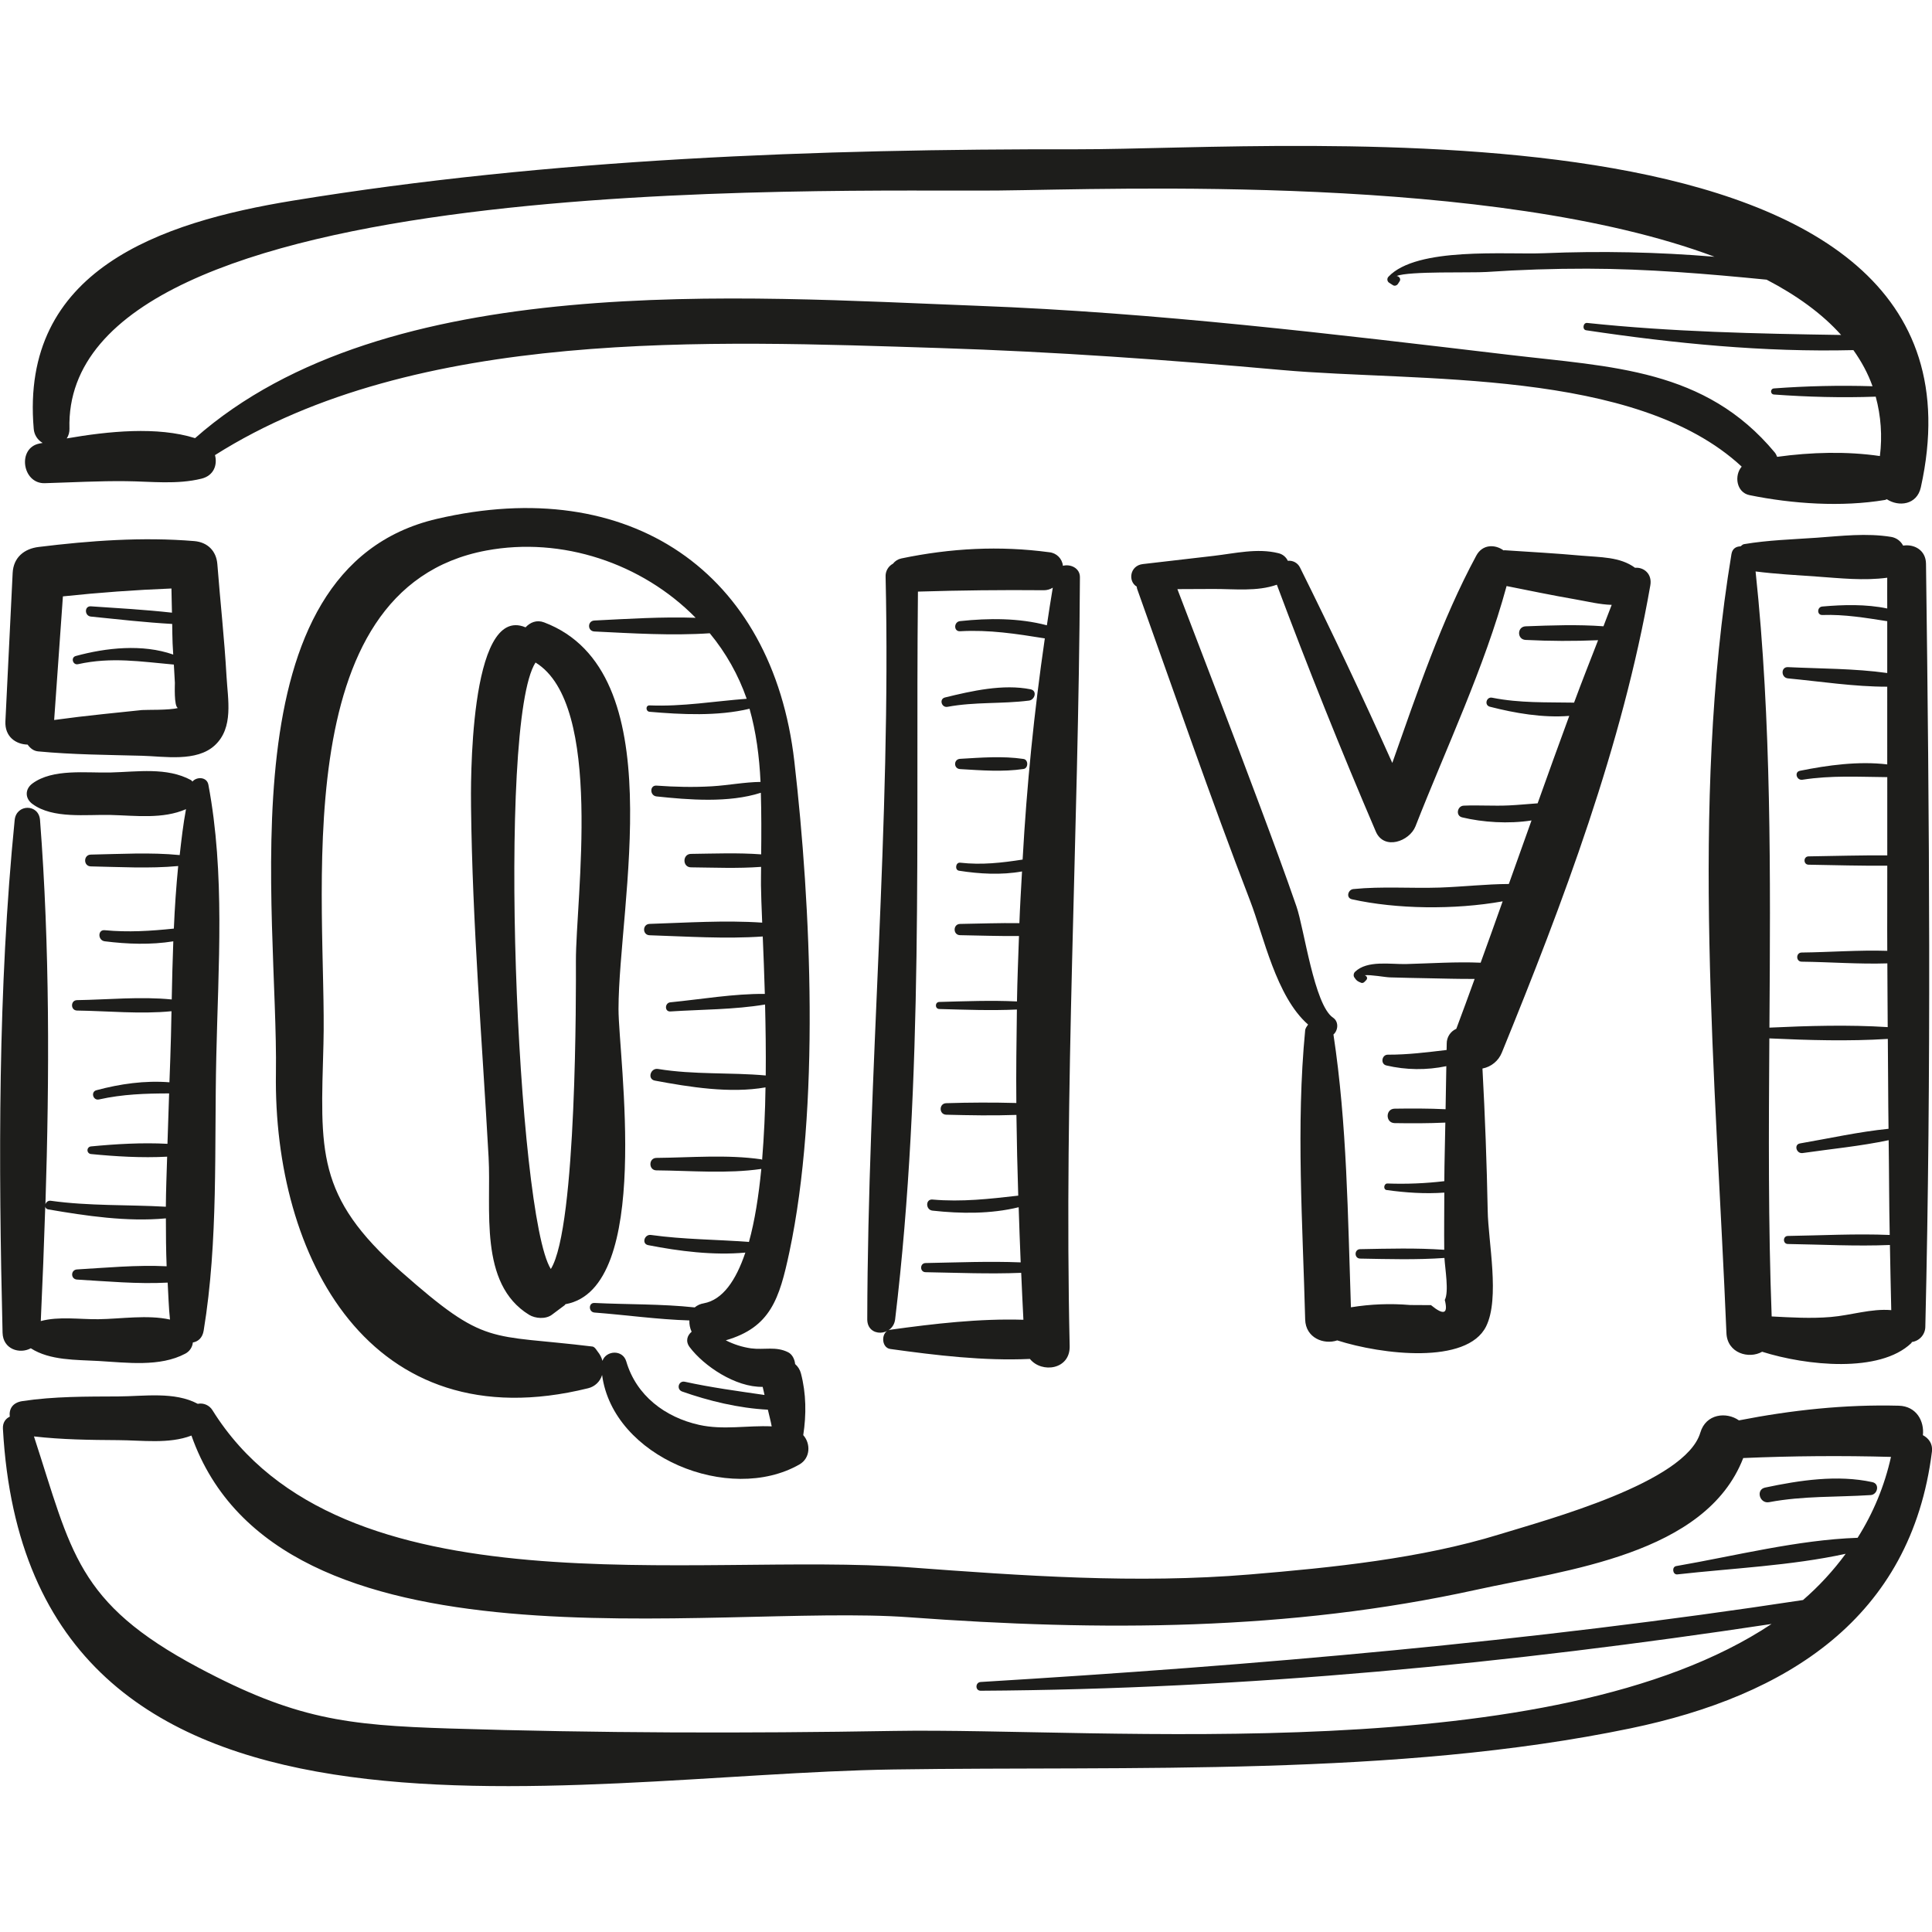
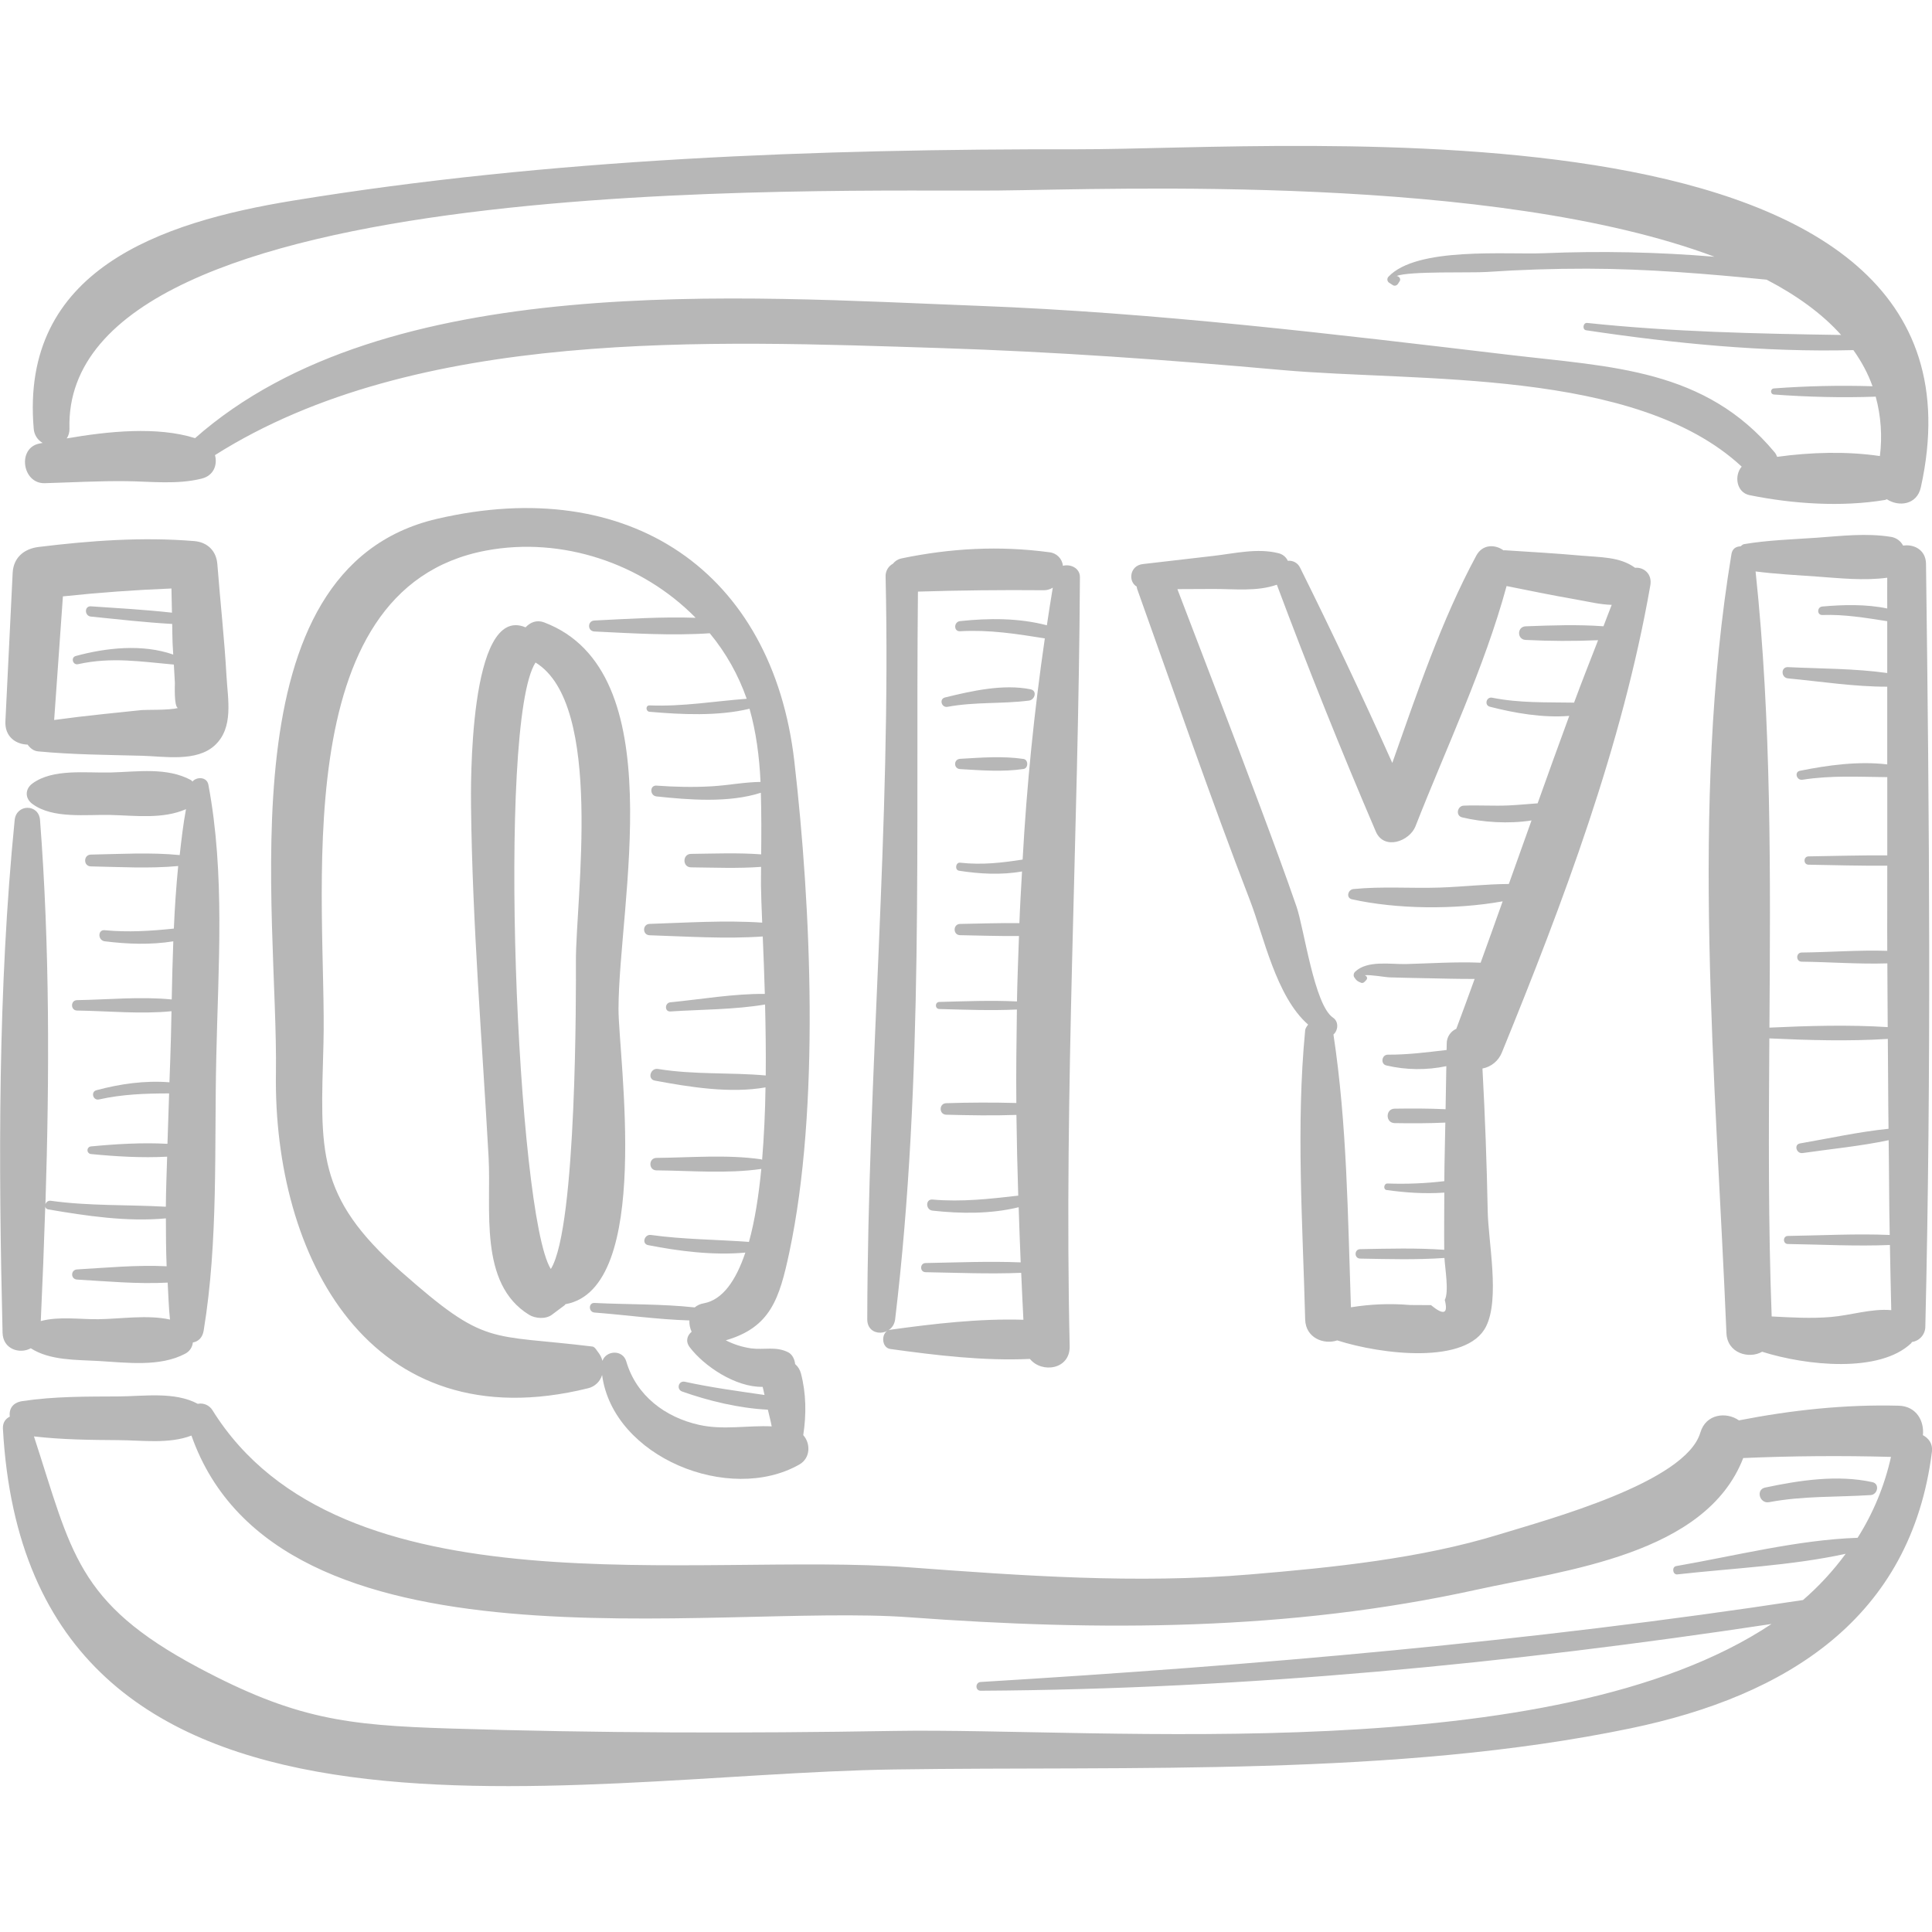
<svg xmlns="http://www.w3.org/2000/svg" viewBox="0 0 48.985 48.985">
-   <g fill="#1d1d1b">
+   <g fill="#b7b7b7">
    <path d="M5.743 17.144c-.053-.95-.159-1.891-.232-2.839-.026-.337-.249-.558-.586-.586-1.311-.109-2.642-.011-3.945.149-.368.045-.639.266-.659.658l-.184 3.762c-.019.39.263.584.563.591.064.088.148.161.267.172.874.083 1.756.088 2.633.111.567.015 1.385.164 1.848-.266.481-.447.328-1.163.295-1.752zm-2.144.859c-.329.033-.658.068-.987.103a39.49 39.49 0 0 0-1.239.149l.222-3.134a41.527 41.527 0 0 1 2.752-.2c.002.204.01.409.013.613-.683-.076-1.37-.115-2.056-.161-.169-.011-.164.243 0 .26.687.07 1.373.148 2.062.187.004.163.002.326.01.489l.016.287c-.778-.273-1.7-.174-2.472.037-.132.037-.075.237.059.207.85-.188 1.596-.064 2.429.01l.026.461c.002.033-.028.596.076.64-.218.06-.807.042-.911.052zM5.283 19.894c-.037-.196-.291-.209-.404-.078-.014-.011-.02-.028-.036-.037-.615-.332-1.356-.21-2.036-.193-.624.016-1.465-.104-1.985.279-.192.142-.192.378 0 .519.519.383 1.365.263 1.985.279.635.016 1.319.11 1.909-.147-.072.385-.116.775-.16 1.164-.746-.073-1.505-.026-2.253-.012-.192.004-.193.295 0 .299.735.014 1.481.059 2.215-.009a28.92 28.92 0 0 0-.11 1.586c-.583.061-1.159.098-1.753.041-.182-.018-.176.259 0 .281.578.072 1.166.093 1.739.001-.018.492-.031.983-.04 1.474-.785-.079-1.621.005-2.4.017-.17.002-.17.261 0 .264.778.011 1.611.095 2.394.017l-.013.624c-.009.389-.025.785-.039 1.178-.623-.049-1.246.039-1.851.201-.151.04-.087.268.065.234.596-.133 1.178-.152 1.778-.153l-.042 1.278c-.645-.035-1.32.006-1.941.066a.097.097 0 0 0 0 .193c.619.061 1.291.102 1.933.067-.013.423-.03.846-.033 1.269-.973-.055-1.941-.015-2.918-.151-.069-.01-.119.037-.135.09.103-3.25.11-6.536-.137-9.743-.032-.417-.602-.411-.643 0-.427 4.274-.412 8.705-.307 12.998.01.422.435.548.716.395.485.312 1.152.29 1.716.322.712.041 1.557.157 2.2-.185a.36.36 0 0 0 .193-.284c.131-.023.243-.114.274-.301.375-2.281.267-4.639.32-6.947.049-2.294.226-4.631-.201-6.896zM2.494 33.448c-.47.006-1-.077-1.46.047.045-.976.084-1.959.115-2.945-.01.05.009.102.076.114.951.164 2 .32 2.981.227 0 .406.003.811.019 1.215-.754-.038-1.551.038-2.272.08-.165.01-.165.247 0 .257.73.042 1.536.118 2.298.077.019.312.025.627.059.937-.573-.127-1.245-.016-1.816-.009zM27.316 3.785c-6.607-.01-13.358.235-19.89 1.302-3.37.55-6.919 1.759-6.571 5.784a.45.45 0 0 0 .226.359l-.082.016c-.568.112-.436 1.022.136 1.005.688-.02 1.376-.059 2.065-.051.637.007 1.288.09 1.91-.064.314-.078.406-.352.341-.597 5.115-3.236 12.556-2.899 18.393-2.714 2.891.092 5.781.299 8.661.557 3.448.309 8.958-.056 11.655 2.449-.195.224-.136.655.198.723 1.089.222 2.336.306 3.436.122.018-.003.03-.014.046-.018.3.197.763.146.862-.302 2.245-10.15-15.919-8.563-21.386-8.571zm20.348 7.778c-.837-.123-1.744-.099-2.605.02-.017-.037-.031-.075-.06-.11-1.766-2.125-4.123-2.167-6.733-2.476-4.477-.53-8.952-1.072-13.461-1.243-5.999-.228-15.006-.929-19.859 3.355-.954-.301-2.195-.177-3.254.007a.418.418 0 0 0 .069-.246c-.188-6.606 19.28-5.996 23.574-6.04 2.938-.03 12.52-.426 18.136 1.68a34.64 34.64 0 0 0-4.323-.09c-.967.04-3.225-.168-3.944.596a.1.1 0 0 0 .02.155l.094.06c.043.028.1.007.126-.033l.044-.068c.039-.06-.018-.128-.077-.132.31-.128 1.902-.076 2.277-.102a36.99 36.99 0 0 1 2.557-.084c1.524.003 3.032.13 4.547.279.761.397 1.405.86 1.889 1.402-2.152-.033-4.291-.078-6.439-.305-.105-.011-.131.171-.025.186 2.237.335 4.509.559 6.775.503.203.286.369.589.485.916a23.918 23.918 0 0 0-2.498.055c-.099.007-.1.148 0 .155.853.062 1.722.085 2.579.054a3.9 3.9 0 0 1 .106 1.506zM48.833 14.293c-.005-.354-.311-.503-.58-.459a.42.42 0 0 0-.303-.221c-.63-.102-1.258-.024-1.892.021-.614.043-1.233.06-1.841.163-.038.007-.057.037-.086.055-.107.003-.207.051-.231.198-1.055 6.375-.393 13.322-.127 19.75.021.511.57.664.905.473 1.124.355 2.978.548 3.781-.218.009-.009.009-.02.017-.029a.396.396 0 0 0 .34-.398c.153-6.447.102-12.89.017-19.335zm-4.321.196c.513.065 1.03.093 1.546.129.601.042 1.195.11 1.792.03-.002.26 0 .52 0 .78-.537-.113-1.119-.097-1.647-.05-.135.012-.14.219 0 .215.567-.019 1.101.073 1.647.157v1.314c-.828-.116-1.687-.109-2.517-.149-.185-.009-.179.268 0 .285.829.079 1.68.212 2.517.211.002.656-.002 1.313 0 1.97-.728-.087-1.511.02-2.213.162-.151.03-.084.25.063.227.732-.115 1.428-.072 2.151-.066.002.661-.002 1.323 0 1.984-.665-.005-1.332.015-1.996.025-.136.002-.136.209 0 .211.663.011 1.331.031 1.996.025.003.72-.005 1.44 0 2.159-.721-.023-1.46.035-2.171.043-.149.002-.15.23 0 .232.711.008 1.451.066 2.173.043.004.538.004 1.077.009 1.616-.991-.063-2.008-.033-2.999.013.027-3.879.053-7.769-.351-11.566zm1.906 18.903c-.504.042-1 .012-1.498-.014-.088-2.33-.075-4.688-.059-7.05.993.046 2.012.076 3.004.013.008.76.007 1.519.018 2.279-.752.075-1.505.244-2.245.371-.162.028-.091.267.067.244.72-.104 1.464-.174 2.181-.326.012.801.01 1.602.027 2.403-.858-.036-1.725.012-2.583.025-.131.002-.131.202 0 .204.86.013 1.729.061 2.588.025.012.551.019 1.101.034 1.652-.504-.045-1.027.132-1.534.174zM48.754 36.388c.039-.349-.159-.735-.612-.747-1.366-.035-2.715.111-4.052.372-.315-.222-.837-.172-.979.311-.374 1.266-3.869 2.202-5.09 2.578-2.001.617-4.243.843-6.323 1.017-2.885.241-5.769.034-8.648-.18-5.405-.401-14.414 1.229-17.662-3.982a.356.356 0 0 0-.374-.164c-.593-.316-1.357-.19-2.016-.187-.812.004-1.624-.003-2.428.118-.262.039-.345.211-.322.395-.106.049-.182.151-.174.305.647 11.729 14.16 8.764 22.584 8.64 6.042-.089 12.738.192 18.68-1.042 3.958-.822 7.12-2.787 7.646-7.022.022-.195-.083-.334-.23-.412zm-1.655 2.602c-1.525.053-3.103.458-4.599.717-.118.02-.092.224.028.211 1.393-.156 2.883-.22 4.268-.522a7.127 7.127 0 0 1-1.081 1.172c-6.924 1.056-13.862 1.655-20.85 2.078-.141.009-.144.222 0 .222 6.725-.039 13.408-.69 20.052-1.693-5.566 3.704-16.932 2.622-22.261 2.712-3.754.064-7.51.056-11.263-.062-2.611-.082-3.913-.238-6.367-1.546-3.088-1.646-3.209-2.932-4.165-5.859.709.081 1.422.09 2.136.094.602.003 1.289.103 1.857-.116 2.196 6.243 13.235 4.243 18.196 4.607 4.843.356 9.622.35 14.385-.698 2.264-.499 5.813-.884 6.764-3.339a53.17 53.17 0 0 1 3.746-.029 6.454 6.454 0 0 1-.846 2.051zM13.795 15.78c-.187-.071-.353 0-.47.126-1.454-.615-1.387 4.136-1.382 4.551.034 2.962.281 5.925.445 8.882.073 1.319-.26 3.204 1.025 3.996.159.098.424.117.58 0l.326-.244c.009-.007.01-.017.018-.024 2.22-.393 1.345-6.248 1.345-7.483.003-2.687 1.392-8.563-1.887-9.804zm.171 16.395c-.858-1.355-1.375-13.854-.388-15.377 1.738 1.062 1.019 5.995 1.024 7.571.002.697.026 6.748-.636 7.806z" />
    <path d="M20.307 34.821a.47.47 0 0 0-.147-.236c-.011-.123-.075-.247-.175-.298-.313-.158-.606-.056-.943-.1a2.048 2.048 0 0 1-.64-.204c1.135-.328 1.36-1.054 1.612-2.235.778-3.658.552-8.753.126-12.446-.553-4.798-4.17-7.288-9.064-6.146-5.433 1.268-4.019 9.958-4.08 14.053-.069 4.639 2.366 9.363 7.917 7.989a.489.489 0 0 0 .353-.336c.276 2.082 3.225 3.28 5.001 2.27.283-.161.291-.531.099-.745.08-.52.076-1.054-.059-1.566zm-2.581 1.306c-.863-.192-1.593-.742-1.847-1.608-.09-.307-.509-.282-.604-.016a.621.621 0 0 0-.119-.231c-.016-.018-.073-.123-.133-.131-2.653-.325-2.685.014-4.852-1.898-2.174-1.918-2.043-3.061-1.97-5.774.096-3.542-1.039-11.548 4.131-12.511 1.911-.356 3.943.318 5.306 1.706-.853-.03-1.735.028-2.568.069-.179.009-.179.269 0 .278.951.046 1.963.11 2.926.045a5.39 5.39 0 0 1 .936 1.661c-.822.062-1.623.202-2.462.168-.105-.004-.102.153 0 .162.801.069 1.726.117 2.534-.077.166.583.249 1.211.279 1.855-.41.005-.821.087-1.231.111-.47.028-.937.017-1.406-.017-.178-.013-.173.256 0 .274.814.086 1.831.17 2.645-.093.015.524.014 1.051.008 1.562-.591-.044-1.188-.019-1.78-.012-.219.002-.22.339 0 .341.591.006 1.188.032 1.778-.012-.001.153-.004.314-.003.462.002.22.015.556.031.952-.942-.064-1.924.002-2.855.032-.185.006-.186.282 0 .288.935.03 1.923.097 2.869.031.018.433.038.92.053 1.456-.792-.007-1.607.136-2.395.213-.146.014-.151.242 0 .232.791-.051 1.618-.045 2.401-.176.014.575.023 1.182.017 1.799-.908-.082-1.816-.015-2.732-.165-.191-.031-.276.258-.081.295.872.163 1.908.331 2.807.172a27.23 27.23 0 0 1-.086 1.838c-.008-.004-.012-.013-.022-.014-.868-.125-1.782-.044-2.657-.036-.204.002-.204.315 0 .316.875.008 1.789.089 2.657-.036l.002-.001c-.067.684-.166 1.32-.314 1.852-.829-.064-1.653-.061-2.484-.177-.166-.023-.243.224-.071.258.78.153 1.652.264 2.464.189-.239.707-.573 1.197-1.055 1.286a.472.472 0 0 0-.229.104c-.84-.091-1.718-.072-2.541-.113-.157-.008-.154.231 0 .243.78.059 1.602.176 2.406.2a.613.613 0 0 0 .057.287c-.111.093-.163.24-.049.391.357.475 1.162 1.021 1.85 1.006.019.069.03.137.047.206-.674-.098-1.347-.188-2.019-.335-.162-.036-.224.193-.068.248.668.236 1.433.423 2.172.46.031.141.072.282.097.423-.605-.029-1.229.099-1.84-.038zM27.381 14.634c.001-.234-.244-.339-.431-.288a.384.384 0 0 0-.346-.344c-1.264-.17-2.502-.103-3.751.157a.364.364 0 0 0-.212.133.355.355 0 0 0-.187.333c.143 6.274-.451 12.549-.465 18.825-.001.467.654.439.707 0 .736-6.156.515-12.274.578-18.45a79.332 79.332 0 0 1 3.199-.035.424.424 0 0 0 .22-.065c-.055.316-.101.636-.15.954-.712-.188-1.476-.183-2.201-.106-.161.017-.168.266 0 .257.738-.042 1.427.065 2.149.181a63.071 63.071 0 0 0-.563 5.608c-.529.082-1.034.141-1.584.079-.115-.013-.143.186-.028.204.519.081 1.072.113 1.597.018-.024.437-.051.873-.067 1.311-.501-.007-1.006.012-1.504.02-.183.003-.184.282 0 .285.495.008.996.027 1.494.021-.019.553-.042 1.105-.051 1.659-.656-.031-1.312-.005-1.969.013-.115.003-.116.176 0 .179.656.018 1.311.043 1.967.013-.01.79-.023 1.581-.014 2.37a30.112 30.112 0 0 0-1.778.005c-.188.005-.188.287 0 .292.593.015 1.187.026 1.78.005.009.684.024 1.366.046 2.047-.728.083-1.431.164-2.174.099-.182-.016-.177.262 0 .281.716.079 1.476.087 2.185-.086.016.466.03.933.051 1.398-.802-.032-1.612.002-2.412.017-.149.003-.15.229 0 .232.805.014 1.618.049 2.425.016.019.397.034.796.056 1.19-1.123-.034-2.266.1-3.374.253-.242.033-.242.455 0 .488 1.162.161 2.363.306 3.539.252.298.37 1.022.274 1.008-.325-.147-6.521.224-12.984.26-19.496zM41.456 14.396c-.381-.282-.886-.265-1.364-.308-.646-.059-1.295-.094-1.942-.137-.01-.001-.018.004-.028.004-.213-.156-.533-.161-.691.132-.885 1.64-1.499 3.474-2.13 5.257a137.299 137.299 0 0 0-2.341-4.957.306.306 0 0 0-.308-.168.348.348 0 0 0-.238-.193c-.536-.134-1.102.005-1.645.068l-1.794.208c-.329.038-.382.437-.153.572.004.018.001.033.008.052.945 2.641 1.858 5.297 2.867 7.915.342.886.656 2.426 1.469 3.136-.03.046-.068.088-.074.147-.234 2.427-.062 4.899 0 7.331.012.468.473.645.813.53 1.126.361 3.289.621 3.774-.354.355-.713.053-2.153.041-2.937a103.1 103.1 0 0 0-.133-3.602.663.663 0 0 0 .492-.405c1.554-3.81 3.053-7.779 3.764-11.844.053-.295-.169-.467-.387-.447zm-3.68 3.523c.635.163 1.342.286 2.012.232-.271.737-.538 1.476-.802 2.217-.242.016-.484.042-.728.053-.382.018-.764-.01-1.146.006-.165.007-.212.256-.04.297.52.125 1.174.17 1.759.078l-.575 1.611c-.583.003-1.171.071-1.752.091-.727.024-1.468-.035-2.191.038-.137.014-.192.224-.035.259 1.12.25 2.598.271 3.821.052-.185.519-.369 1.039-.558 1.556-.627-.027-1.269.018-1.89.034-.396.01-.985-.103-1.295.197-.035.034-.047.099-.018.141.06.088.075.096.175.138.026.011.062-.002.08-.021l.045-.046c.05-.051.014-.11-.038-.125.157-.018.514.05.638.054.32.01.64.016.961.022.393.007.792.02 1.19.017-.155.422-.305.845-.465 1.265a.406.406 0 0 0-.243.377c-.002.053-.001.107-.003.16-.495.058-.981.121-1.491.119-.154-.001-.192.237-.037.273a3.512 3.512 0 0 0 1.521.018l-.019 1.092c-.43-.021-.859-.02-1.292-.014-.235.003-.236.362 0 .366.431.007.857.007 1.286-.013-.007.495-.024.99-.026 1.485a9.326 9.326 0 0 1-1.44.059c-.093-.005-.117.153-.022.166.484.067.975.1 1.462.065-.001.483-.007.967-.002 1.45-.711-.05-1.42-.029-2.132-.016-.154.003-.154.236 0 .239.714.013 1.425.034 2.137-.016.017.285.118.856.009 1.065.09.354-.026.397-.35.131l-.529-.003a6.125 6.125 0 0 0-1.501.058c-.079-2.303-.097-4.637-.443-6.917.117-.099.143-.323-.011-.427-.478-.322-.732-2.258-.927-2.82-.289-.837-.598-1.669-.908-2.499-.691-1.853-1.406-3.698-2.111-5.546l.915-.004c.53-.002 1.104.07 1.607-.108a143.585 143.585 0 0 0 2.508 6.256c.208.488.857.251 1.007-.131.78-1.991 1.746-4.018 2.31-6.091.58.116 1.159.236 1.742.337.306.053.619.132.923.14-.072.18-.138.362-.209.543-.654-.048-1.32-.024-1.973.001-.222.009-.222.336 0 .345a19.74 19.74 0 0 0 1.837.007c-.205.527-.413 1.052-.609 1.583-.702-.013-1.366.015-2.072-.124-.149-.036-.215.188-.062.228z" />
    <path d="M25.951 19.243c-.525-.079-1.08-.034-1.609-.003-.167.01-.168.25 0 .26.53.031 1.083.076 1.609-.003.125-.018.126-.235 0-.254zM26.129 17.477c-.692-.14-1.493.041-2.169.207-.155.038-.088.266.065.237.693-.129 1.375-.07 2.065-.158.148-.018.216-.25.039-.286zM47.473 37.579c-.885-.193-1.845-.048-2.72.138-.242.052-.139.415.102.37.865-.163 1.704-.124 2.574-.18.178-.011.238-.286.044-.328z" />
  </g>
</svg>
